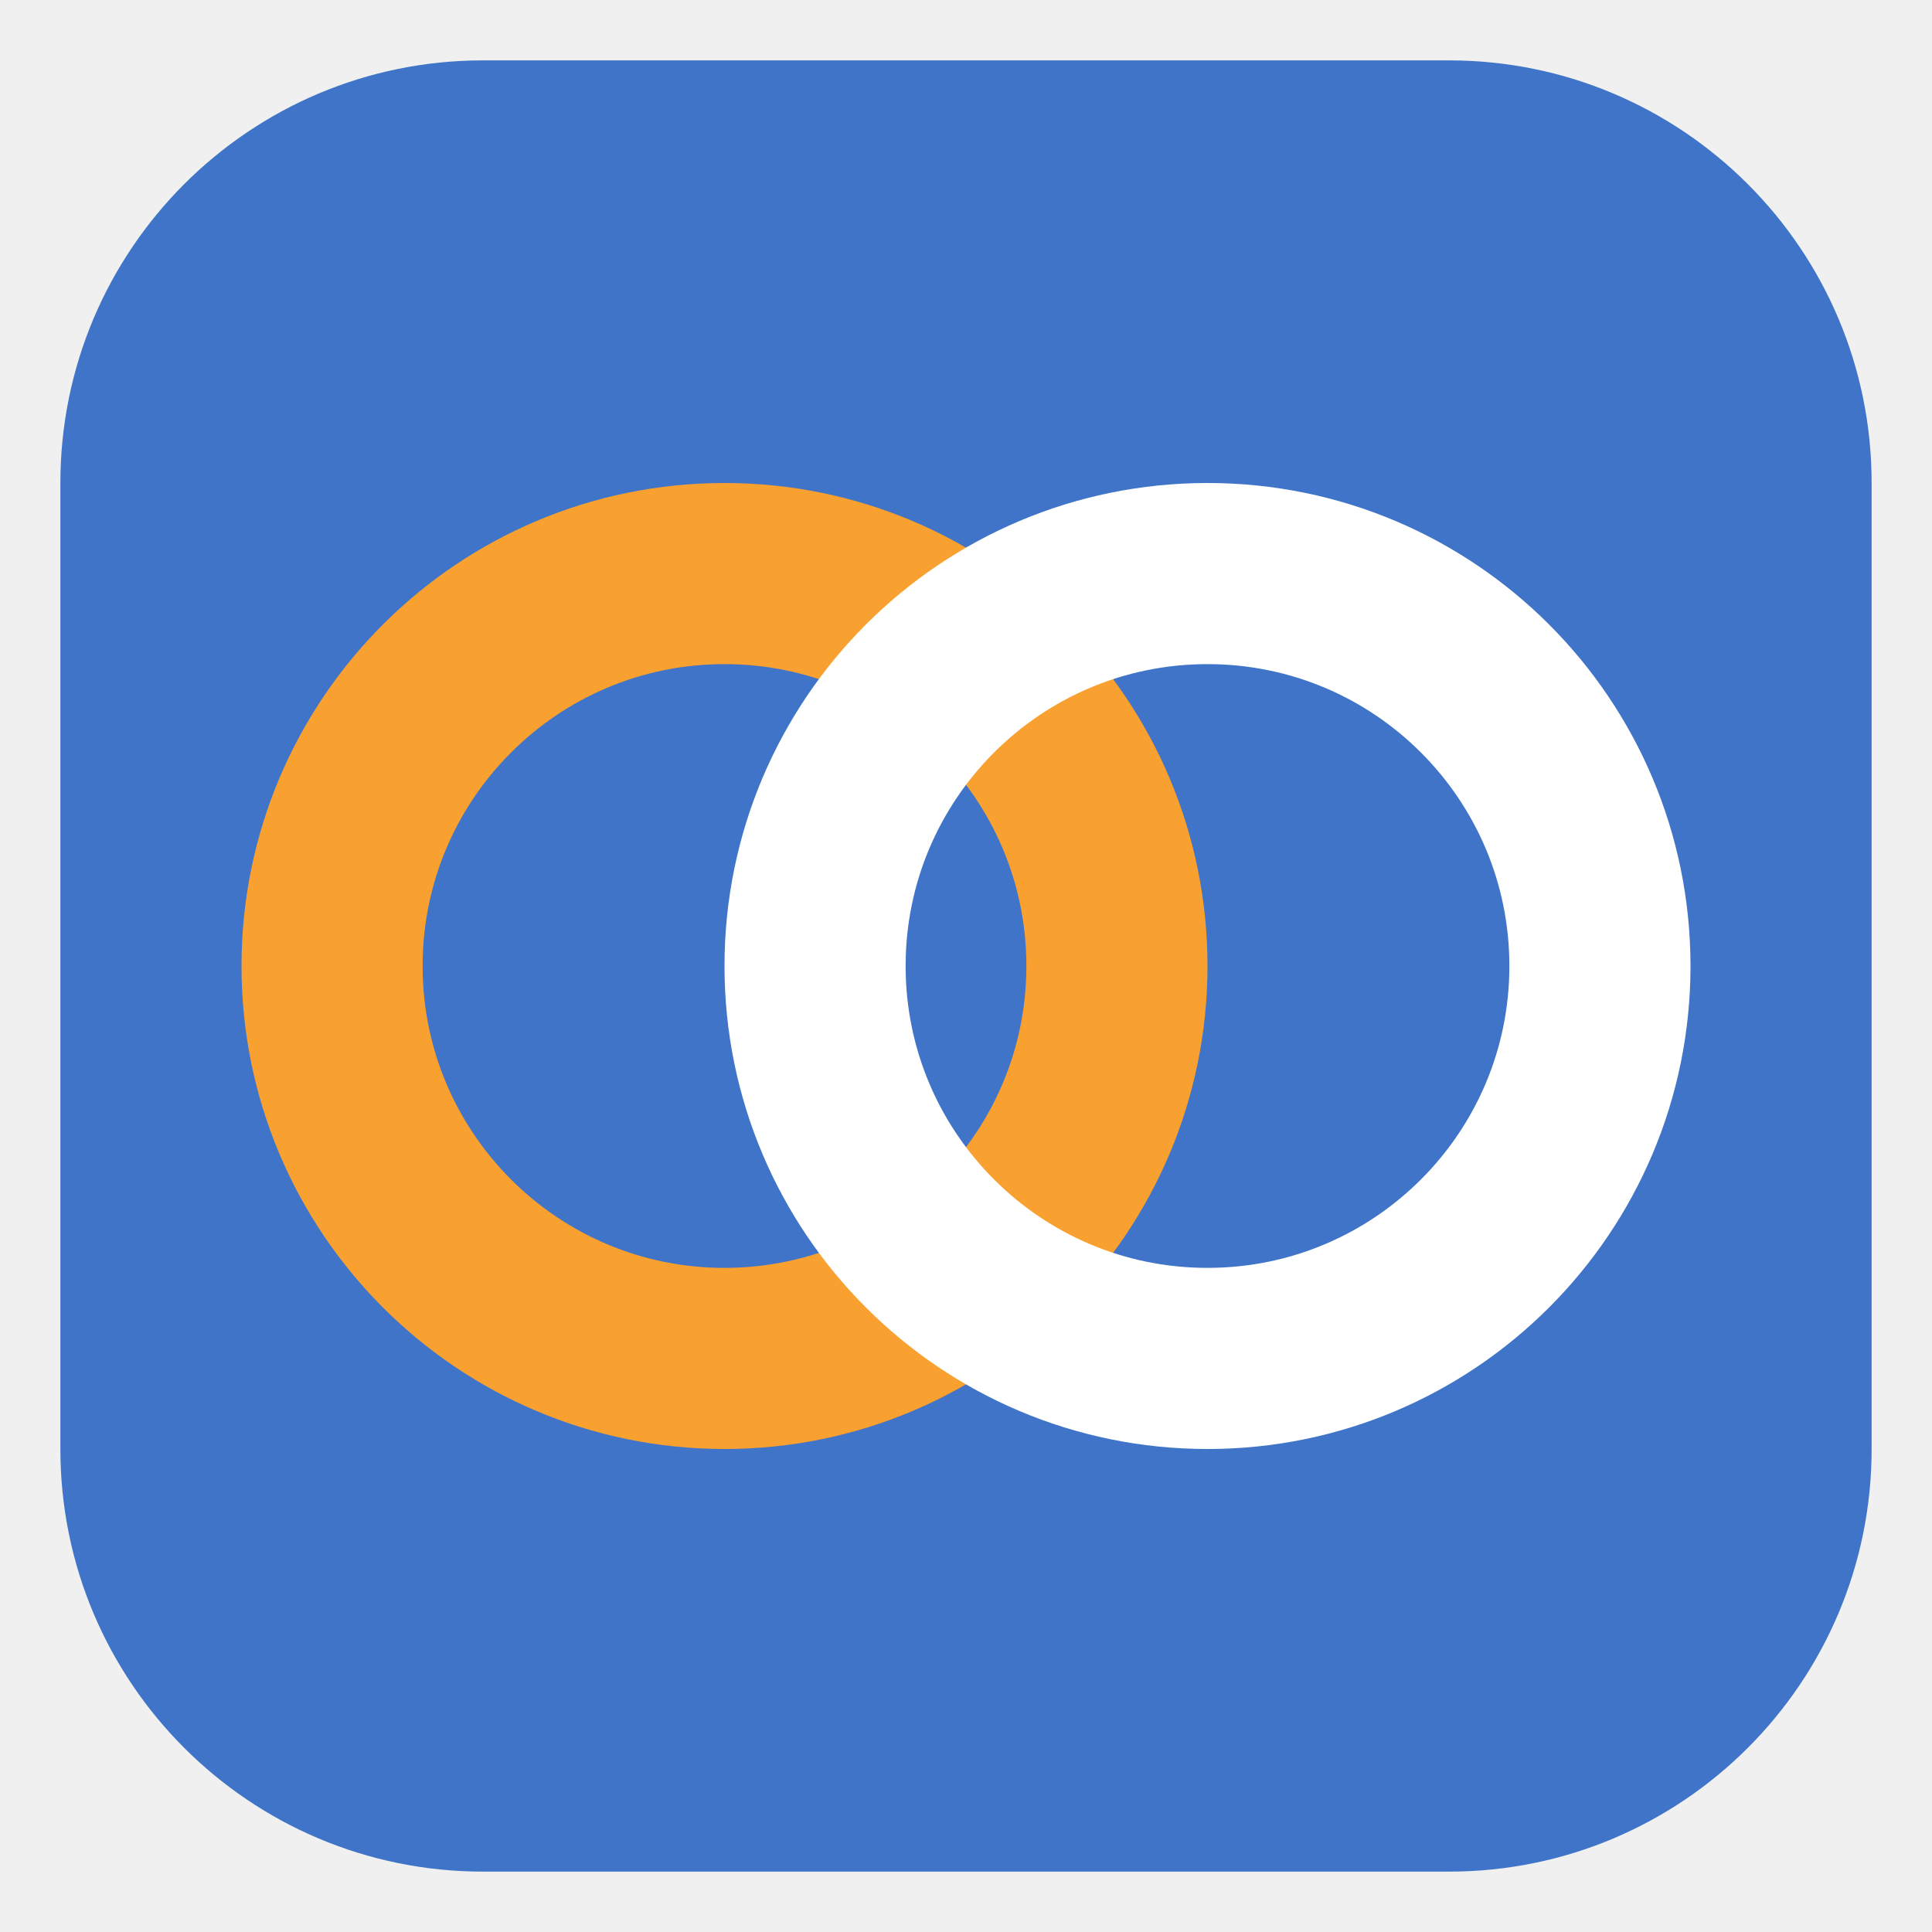
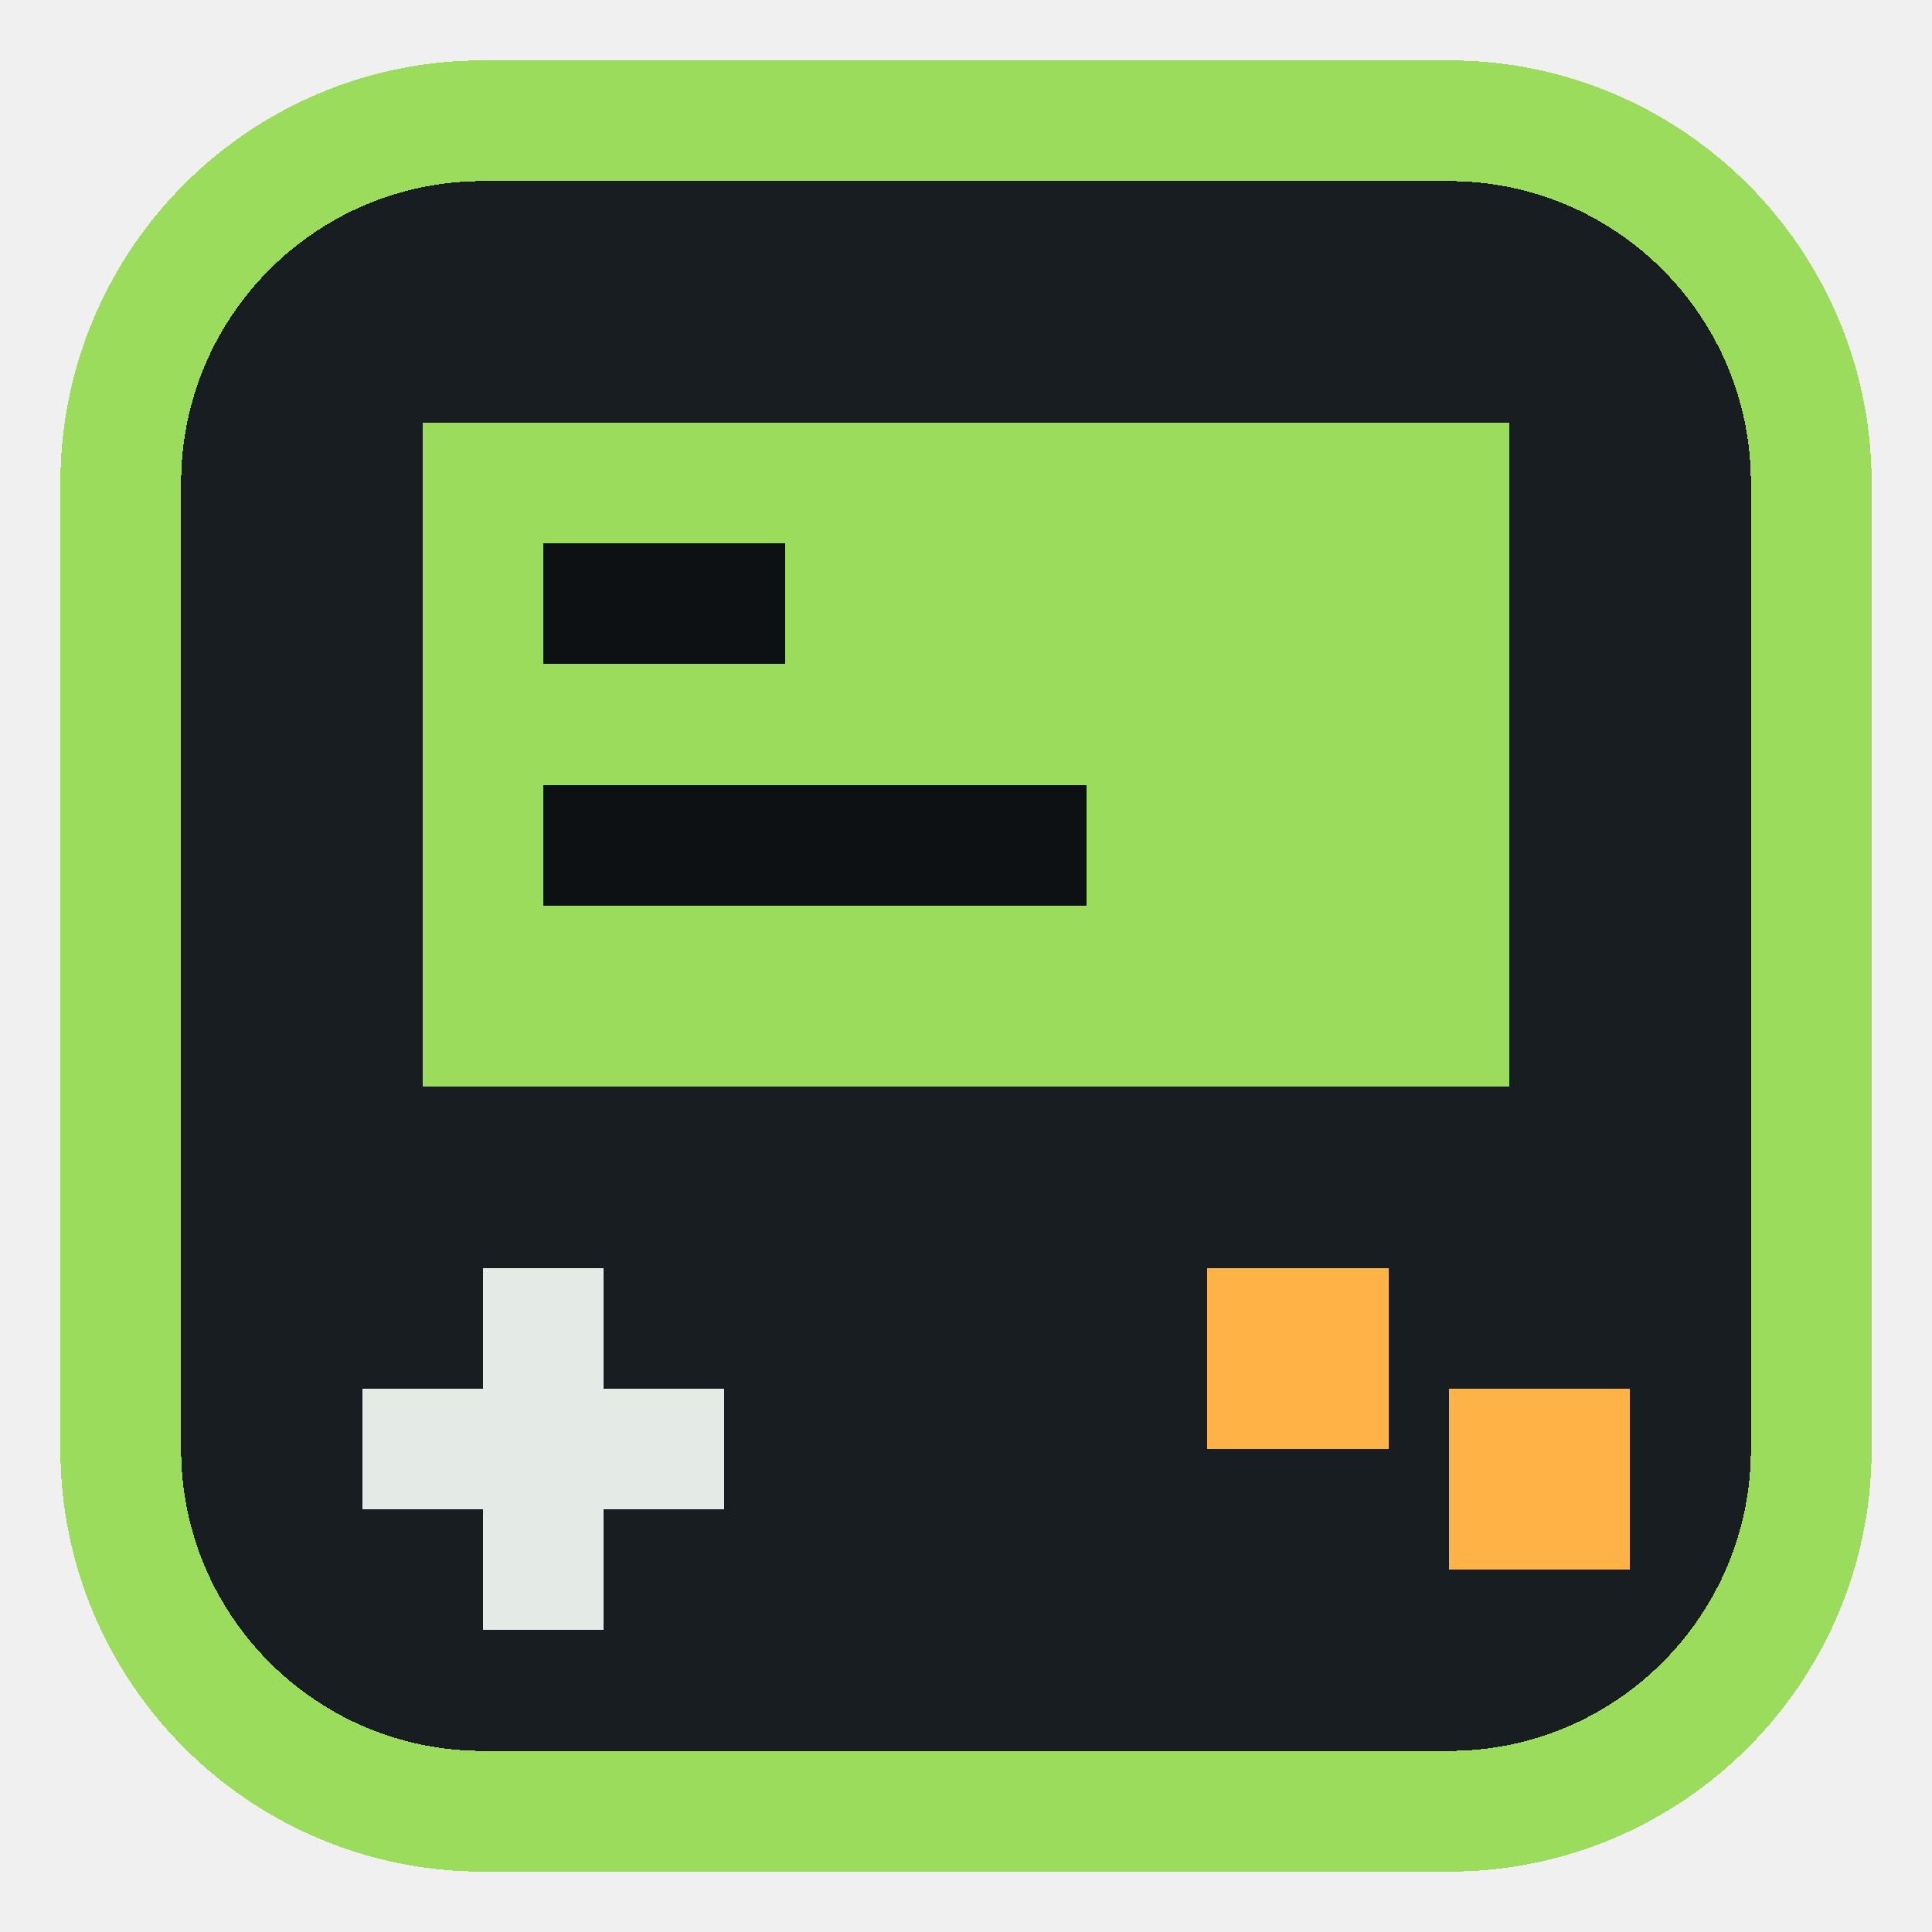
- <svg xmlns="http://www.w3.org/2000/svg" viewBox="0 0 32 32">
-   <rect x="1" y="1" width="30" height="30" rx="7" fill="#3f74c8" />
-   <circle cx="12" cy="16" r="6.5" fill="none" stroke="#f8a030" stroke-width="3" />
-   <circle cx="20" cy="16" r="6.5" fill="none" stroke="#fff" stroke-width="3" />
+ <svg xmlns="http://www.w3.org/2000/svg" viewBox="0 0 32 32" shape-rendering="crispEdges">
+   <rect x="2" y="2" width="28" height="28" rx="6" fill="#181d22" stroke="#9bdc5c" stroke-width="2" />
+   <rect x="7" y="7" width="18" height="11" fill="#9bdc5c" />
+   <rect x="9" y="9" width="4" height="2" fill="#0e1114" />
+   <rect x="9" y="13" width="9" height="2" fill="#0e1114" />
+   <rect x="8" y="21" width="2" height="6" fill="#e4ebe6" />
+   <rect x="6" y="23" width="6" height="2" fill="#e4ebe6" />
+   <rect x="20" y="21" width="3" height="3" fill="#ffb347" />
+   <rect x="24" y="23" width="3" height="3" fill="#ffb347" />
</svg>
